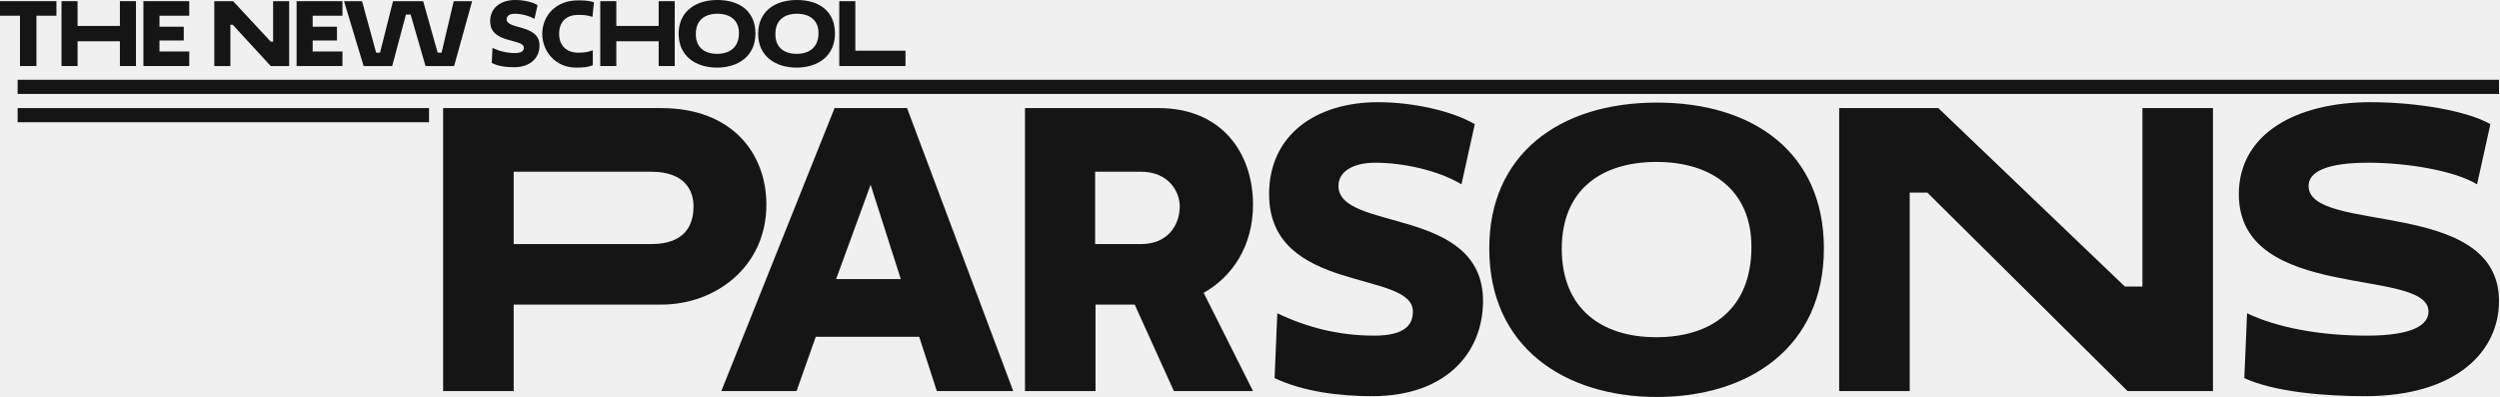
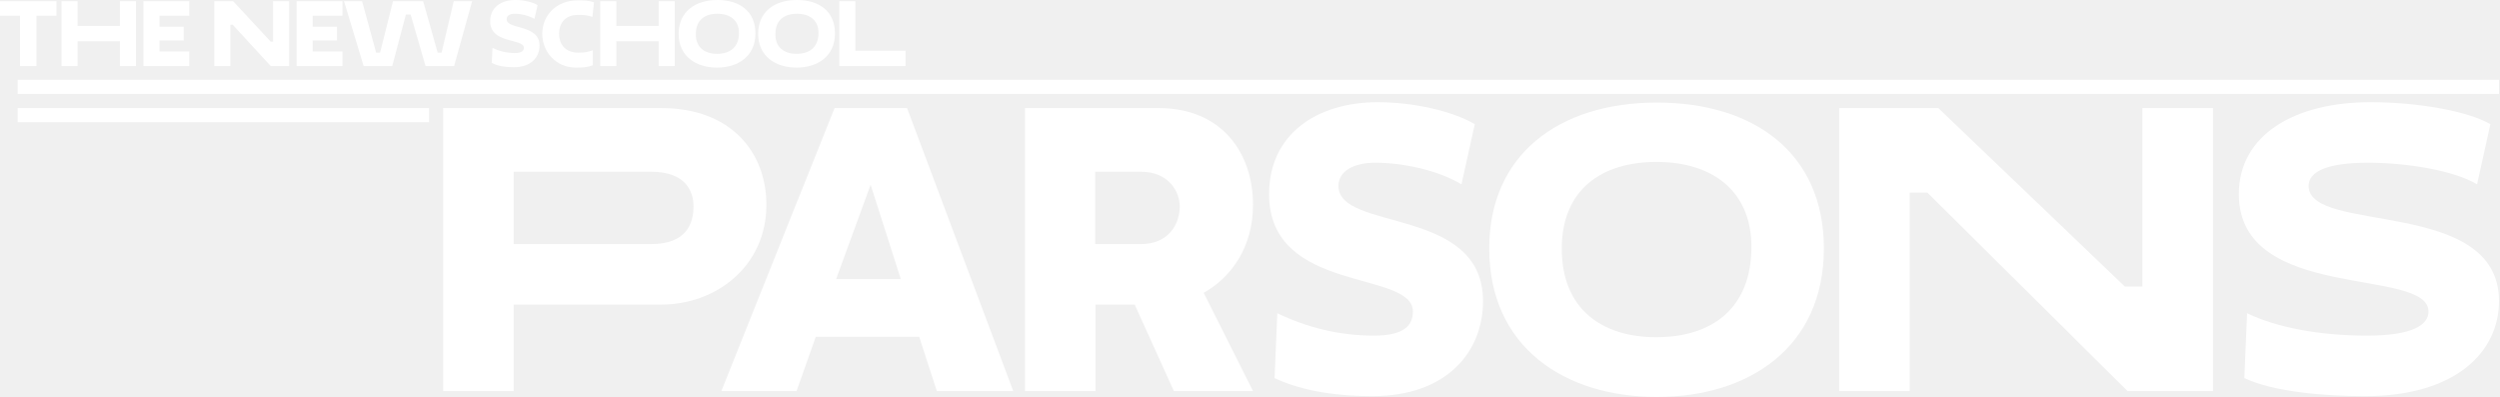
<svg xmlns="http://www.w3.org/2000/svg" width="145" height="23" viewBox="0 0 145 23" fill="none">
  <g clip-path="url(#clip0)">
-     <path d="M145 4.627H1.023V5.448H145V4.627Z" fill="#151515" />
-     <path d="M24.894 6.269H1.023V7.089H24.894V6.269Z" fill="#151515" />
-     <path d="M25.712 6.269H38.376C42.445 6.269 44.468 8.867 44.468 11.876C44.468 15.455 41.535 17.666 38.376 17.666H29.805V22.681H25.712V6.269ZM29.805 9.961V14.156H37.784C39.785 14.156 40.24 13.016 40.24 11.967C40.24 11.101 39.785 9.961 37.784 9.961H29.805Z" fill="#151515" />
-     <path d="M53.335 19.535H47.333L46.219 22.681H41.854L48.424 6.269H52.63L58.791 22.681H54.358L53.335 19.535ZM48.515 16.184H52.266L50.516 10.714L48.515 16.184Z" fill="#151515" />
-     <path d="M59.473 6.269H67.226C70.886 6.269 72.704 8.867 72.704 11.876C72.704 14.292 71.477 16.07 69.84 16.982L72.704 22.681H68.112L65.839 17.666H63.565V22.681H59.473V6.269ZM63.543 9.961V14.156H66.203C67.794 14.156 68.453 13.016 68.453 11.967C68.453 11.101 67.794 9.961 66.203 9.961H63.543Z" fill="#151515" />
-     <path d="M73.637 11.261C73.637 7.796 76.388 5.927 79.957 5.927C82.026 5.927 84.299 6.451 85.572 7.203L84.799 10.691C83.435 9.87 81.389 9.437 79.798 9.437C78.525 9.437 77.661 9.939 77.661 10.782C77.661 13.449 86.05 11.945 86.05 17.461C86.05 20.401 83.958 22.977 79.616 22.977C77.752 22.977 75.637 22.727 73.955 21.929L74.114 18.168C75.819 18.988 77.683 19.467 79.73 19.467C81.526 19.467 81.98 18.829 81.98 18.076C82.003 15.637 73.637 17.073 73.637 11.261Z" fill="#151515" />
-     <path d="M96.144 5.95C101.759 5.95 105.828 8.867 105.828 14.407C105.828 20.174 101.441 23.023 96.144 23.023C90.778 23.023 86.413 20.128 86.413 14.429C86.39 9.027 90.392 5.95 96.144 5.95ZM96.098 19.558C99.304 19.558 101.623 17.917 101.623 14.315C101.623 11.033 99.304 9.392 96.121 9.392C92.938 9.392 90.619 10.987 90.619 14.429C90.619 17.894 92.915 19.558 96.098 19.558Z" fill="#151515" />
-     <path d="M111.83 11.169H110.807V22.681H106.715V6.269H112.467L123.288 16.617H124.311V6.269H128.403V22.681H123.447L111.83 11.169Z" fill="#151515" />
-     <path d="M129.904 11.261C129.904 7.796 133.178 5.927 137.543 5.927C140.317 5.927 143.204 6.451 144.5 7.203L143.727 10.691C142.363 9.87 139.589 9.437 137.407 9.437C135.065 9.437 133.951 9.939 133.951 10.782C133.951 13.609 145 11.42 145 17.461C145 20.401 142.499 22.977 137.225 22.977C134.86 22.977 131.928 22.727 130.223 21.929L130.382 18.168C132.087 18.988 134.565 19.467 137.338 19.467C140.021 19.467 140.908 18.829 140.908 18.076C140.93 15.455 129.904 17.575 129.904 11.261Z" fill="#151515" />
-     <path d="M2.114 0.912V3.83H1.159V0.912H0V0.068H3.274V0.912H2.114Z" fill="#151515" />
-     <path d="M6.957 2.393H4.501V3.83H3.569V0.068H4.501V1.504H6.957V0.068H7.889V3.83H6.957V2.393Z" fill="#151515" />
-     <path d="M8.321 3.83V0.068H10.981V0.912H9.253V1.55H10.662V2.348H9.253V2.986H10.981V3.83H8.321Z" fill="#151515" />
-     <path d="M13.504 1.436H13.368V3.83H12.435V0.068H13.527L15.709 2.416H15.846V0.068H16.778V3.83H15.709L13.504 1.436Z" fill="#151515" />
-     <path d="M17.21 3.83V0.068H19.87V0.912H18.142V1.55H19.552V2.348H18.142V2.986H19.87V3.83H17.21Z" fill="#151515" />
-     <path d="M19.961 0.068H21.007L21.825 3.054H22.052L22.803 0.068H24.553L25.395 3.054H25.622L26.327 0.068H27.395L26.349 3.83H24.69L23.826 0.843H23.553L22.757 3.83H21.098L19.961 0.068Z" fill="#151515" />
-     <path d="M28.441 1.231C28.441 0.433 29.078 0 29.896 0C30.373 0 30.896 0.114 31.192 0.296L31.01 1.094C30.692 0.912 30.237 0.798 29.873 0.798C29.578 0.798 29.396 0.912 29.396 1.117C29.396 1.732 31.305 1.39 31.305 2.644C31.305 3.305 30.828 3.898 29.828 3.898C29.396 3.898 28.918 3.852 28.532 3.647L28.577 2.781C28.964 2.963 29.396 3.077 29.873 3.077C30.282 3.077 30.396 2.941 30.396 2.758C30.351 2.211 28.441 2.553 28.441 1.231Z" fill="#151515" />
-     <path d="M34.397 3.784C34.102 3.898 33.852 3.921 33.419 3.921C32.26 3.921 31.464 3.009 31.464 1.961C31.464 0.889 32.283 0.023 33.51 0.023C33.829 0.023 34.17 0.023 34.465 0.137L34.374 0.98C34.056 0.866 33.806 0.866 33.533 0.866C32.851 0.866 32.442 1.277 32.442 1.961C32.442 2.667 32.897 3.055 33.556 3.055C33.988 3.055 34.102 3.009 34.397 2.918V3.784Z" fill="#151515" />
-     <path d="M38.217 2.393H35.761V3.83H34.829V0.068H35.761V1.504H38.217V0.068H39.149V3.83H38.217V2.393Z" fill="#151515" />
-     <path d="M41.627 0C42.922 0 43.832 0.661 43.832 1.938C43.832 3.26 42.832 3.921 41.604 3.921C40.376 3.921 39.376 3.26 39.376 1.96C39.376 0.707 40.308 0 41.627 0ZM41.604 3.123C42.331 3.123 42.877 2.758 42.877 1.915C42.877 1.163 42.354 0.798 41.627 0.798C40.899 0.798 40.376 1.163 40.376 1.96C40.354 2.735 40.876 3.123 41.604 3.123Z" fill="#151515" />
-     <path d="M46.242 0C47.538 0 48.447 0.661 48.447 1.938C48.447 3.26 47.447 3.921 46.219 3.921C44.992 3.921 43.991 3.26 43.991 1.96C43.991 0.707 44.901 0 46.242 0ZM46.219 3.123C46.947 3.123 47.492 2.758 47.492 1.915C47.492 1.163 46.969 0.798 46.242 0.798C45.514 0.798 44.992 1.163 44.992 1.96C44.969 2.735 45.492 3.123 46.219 3.123Z" fill="#151515" />
-     <path d="M48.697 0.068H49.629V2.941H52.539V3.83H48.697V0.068Z" fill="#151515" />
+     <path d="M145 4.627H1.023V5.448H145V4.627Z" fill="white" />
+     <path d="M24.894 6.269H1.023V7.089H24.894V6.269Z" fill="white" />
+     <path d="M25.712 6.269H38.376C42.445 6.269 44.468 8.867 44.468 11.876C44.468 15.455 41.535 17.666 38.376 17.666H29.805V22.681H25.712V6.269V6.269ZM29.805 9.961V14.156H37.784C39.785 14.156 40.24 13.016 40.24 11.967C40.24 11.101 39.785 9.961 37.784 9.961H29.805Z" fill="white" />
+     <path d="M53.335 19.535H47.333L46.219 22.681H41.854L48.424 6.269H52.63L58.791 22.681H54.358L53.335 19.535ZM48.515 16.184H52.266L50.516 10.714L48.515 16.184Z" fill="white" />
+     <path d="M59.473 6.269H67.226C70.886 6.269 72.704 8.867 72.704 11.876C72.704 14.292 71.477 16.07 69.84 16.982L72.704 22.681H68.112L65.839 17.666H63.565V22.681H59.473V6.269V6.269ZM63.543 9.961V14.156H66.203C67.794 14.156 68.453 13.016 68.453 11.967C68.453 11.101 67.794 9.961 66.203 9.961H63.543Z" fill="white" />
+     <path d="M73.637 11.261C73.637 7.796 76.388 5.927 79.957 5.927C82.026 5.927 84.299 6.451 85.572 7.203L84.799 10.691C83.435 9.87 81.389 9.437 79.798 9.437C78.525 9.437 77.661 9.939 77.661 10.782C77.661 13.449 86.05 11.944 86.05 17.461C86.05 20.401 83.958 22.977 79.616 22.977C77.752 22.977 75.637 22.726 73.955 21.929L74.114 18.168C75.819 18.988 77.683 19.467 79.73 19.467C81.526 19.467 81.98 18.828 81.98 18.076C82.003 15.637 73.637 17.073 73.637 11.261Z" fill="white" />
+     <path d="M96.144 5.949C101.759 5.949 105.828 8.867 105.828 14.406C105.828 20.173 101.441 23.023 96.144 23.023C90.778 23.023 86.413 20.128 86.413 14.429C86.39 9.027 90.392 5.949 96.144 5.949ZM96.098 19.558C99.304 19.558 101.623 17.917 101.623 14.315C101.623 11.033 99.304 9.391 96.121 9.391C92.938 9.391 90.619 10.987 90.619 14.429C90.619 17.894 92.915 19.558 96.098 19.558Z" fill="white" />
+     <path d="M111.83 11.169H110.807V22.681H106.715V6.269H112.467L123.288 16.617H124.311V6.269H128.403V22.681H123.447L111.83 11.169Z" fill="white" />
+     <path d="M129.904 11.261C129.904 7.796 133.178 5.927 137.543 5.927C140.317 5.927 143.204 6.451 144.5 7.203L143.727 10.691C142.363 9.87 139.589 9.437 137.407 9.437C135.065 9.437 133.951 9.939 133.951 10.782C133.951 13.608 145 11.42 145 17.461C145 20.401 142.499 22.977 137.225 22.977C134.86 22.977 131.928 22.726 130.223 21.929L130.382 18.168C132.087 18.988 134.565 19.467 137.338 19.467C140.021 19.467 140.908 18.828 140.908 18.076C140.93 15.455 129.904 17.575 129.904 11.261Z" fill="white" />
+     <path d="M2.114 0.912V3.83H1.159V0.912H0V0.068H3.274V0.912H2.114Z" fill="white" />
+     <path d="M6.957 2.393H4.501V3.83H3.569V0.068H4.501V1.504H6.957V0.068H7.889V3.83H6.957V2.393Z" fill="white" />
+     <path d="M8.321 3.83V0.068H10.981V0.912H9.253V1.55H10.662V2.348H9.253V2.986H10.981V3.83H8.321Z" fill="white" />
+     <path d="M13.504 1.436H13.368V3.83H12.435V0.068H13.527L15.709 2.416H15.846V0.068H16.778V3.83H15.709L13.504 1.436Z" fill="white" />
+     <path d="M17.21 3.83V0.068H19.87V0.912H18.142V1.55H19.552V2.348H18.142V2.986H19.87V3.83H17.21Z" fill="white" />
+     <path d="M19.961 0.068H21.007L21.825 3.055H22.052L22.803 0.068H24.553L25.395 3.055H25.622L26.327 0.068H27.395L26.349 3.83H24.69L23.826 0.843H23.553L22.757 3.83H21.098L19.961 0.068Z" fill="white" />
+     <path d="M28.441 1.231C28.441 0.433 29.078 0 29.896 0C30.373 0 30.896 0.114 31.192 0.296L31.01 1.094C30.692 0.912 30.237 0.798 29.873 0.798C29.578 0.798 29.396 0.912 29.396 1.117C29.396 1.732 31.305 1.39 31.305 2.644C31.305 3.305 30.828 3.898 29.828 3.898C29.396 3.898 28.918 3.852 28.532 3.647L28.577 2.781C28.964 2.963 29.396 3.077 29.873 3.077C30.282 3.077 30.396 2.941 30.396 2.758C30.351 2.211 28.441 2.553 28.441 1.231Z" fill="white" />
+     <path d="M34.397 3.784C34.102 3.898 33.852 3.921 33.419 3.921C32.26 3.921 31.464 3.009 31.464 1.96C31.464 0.889 32.283 0.023 33.51 0.023C33.829 0.023 34.17 0.023 34.465 0.137L34.374 0.98C34.056 0.866 33.806 0.866 33.533 0.866C32.851 0.866 32.442 1.276 32.442 1.96C32.442 2.667 32.897 3.054 33.556 3.054C33.988 3.054 34.102 3.009 34.397 2.918V3.784V3.784Z" fill="white" />
+     <path d="M38.217 2.393H35.761V3.83H34.829V0.068H35.761V1.504H38.217V0.068H39.149V3.83H38.217V2.393Z" fill="white" />
+     <path d="M41.627 0C42.922 0 43.832 0.661 43.832 1.938C43.832 3.26 42.832 3.921 41.604 3.921C40.376 3.921 39.376 3.26 39.376 1.96C39.376 0.707 40.308 0 41.627 0ZM41.604 3.123C42.331 3.123 42.877 2.758 42.877 1.915C42.877 1.163 42.354 0.798 41.627 0.798C40.899 0.798 40.376 1.163 40.376 1.96C40.354 2.735 40.876 3.123 41.604 3.123Z" fill="white" />
+     <path d="M46.242 0C47.538 0 48.447 0.661 48.447 1.938C48.447 3.26 47.447 3.921 46.219 3.921C44.992 3.921 43.991 3.26 43.991 1.96C43.991 0.707 44.901 0 46.242 0ZM46.219 3.123C46.947 3.123 47.492 2.758 47.492 1.915C47.492 1.163 46.969 0.798 46.242 0.798C45.514 0.798 44.992 1.163 44.992 1.96C44.969 2.735 45.492 3.123 46.219 3.123Z" fill="white" />
+     <path d="M48.697 0.068H49.629V2.941H52.539V3.83H48.697V0.068Z" fill="white" />
  </g>
  <defs>
    <clipPath id="clip0">
      <rect width="145" height="23" fill="white" />
    </clipPath>
  </defs>
</svg>
